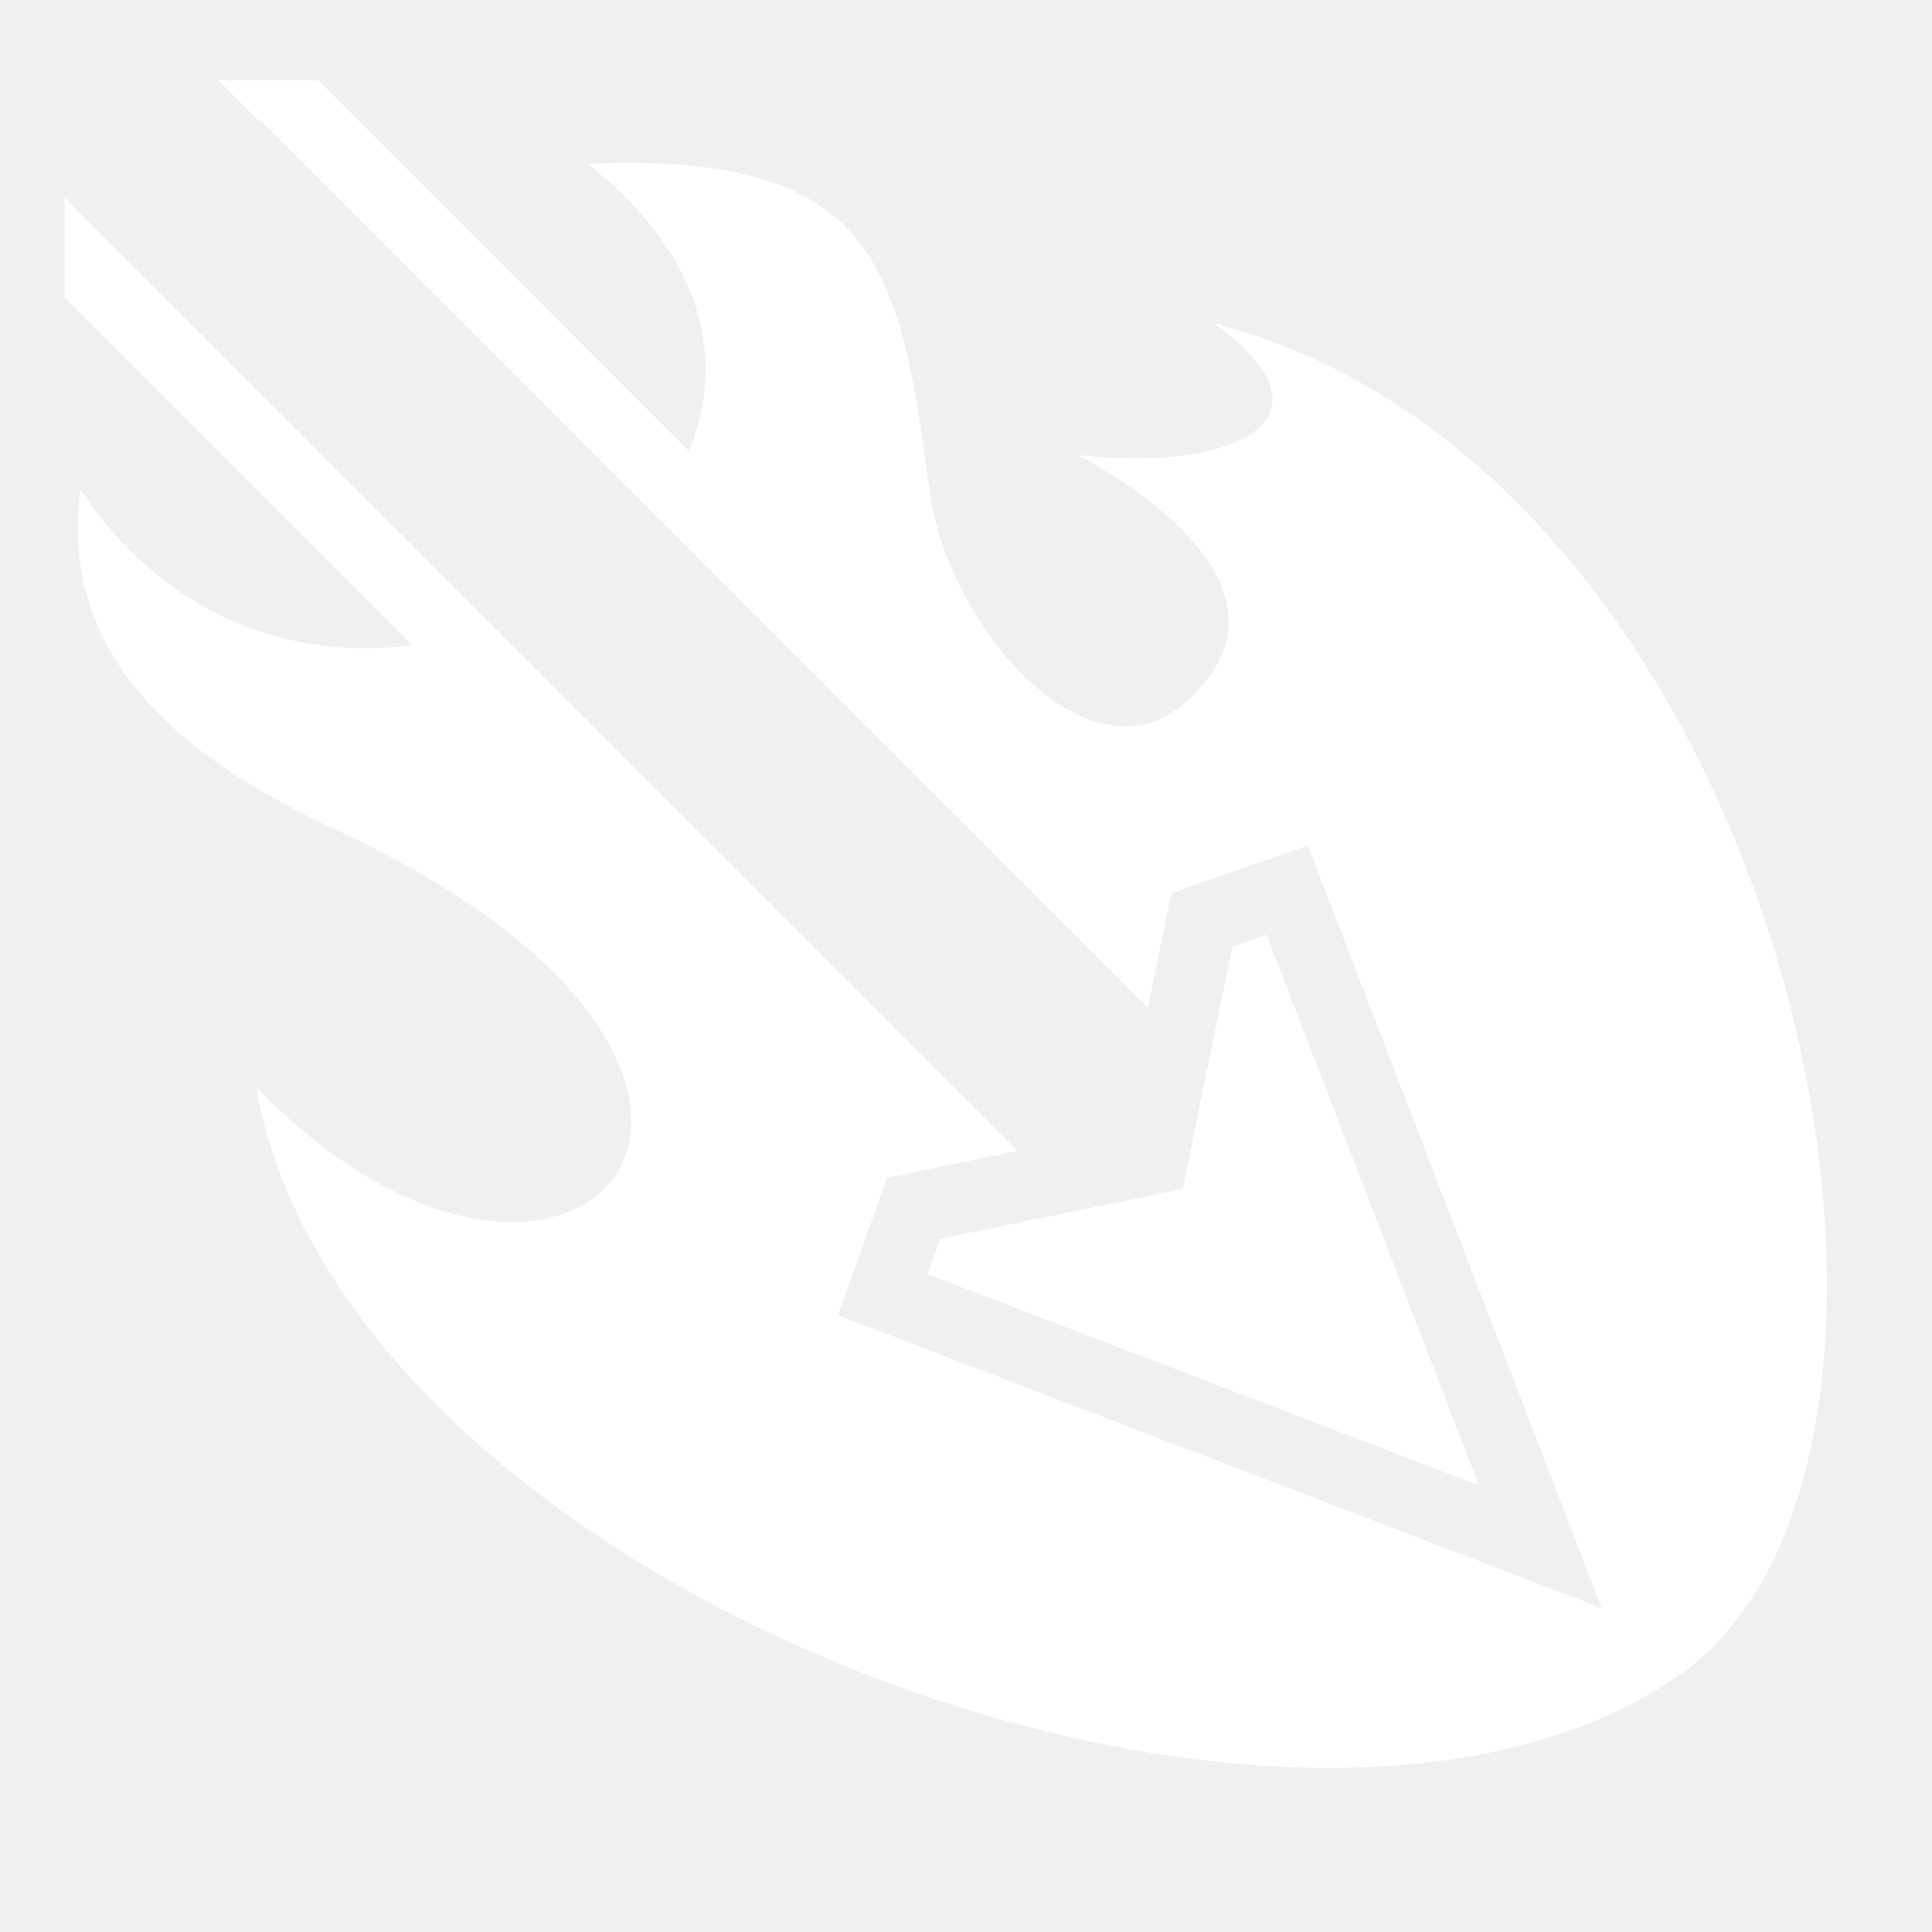
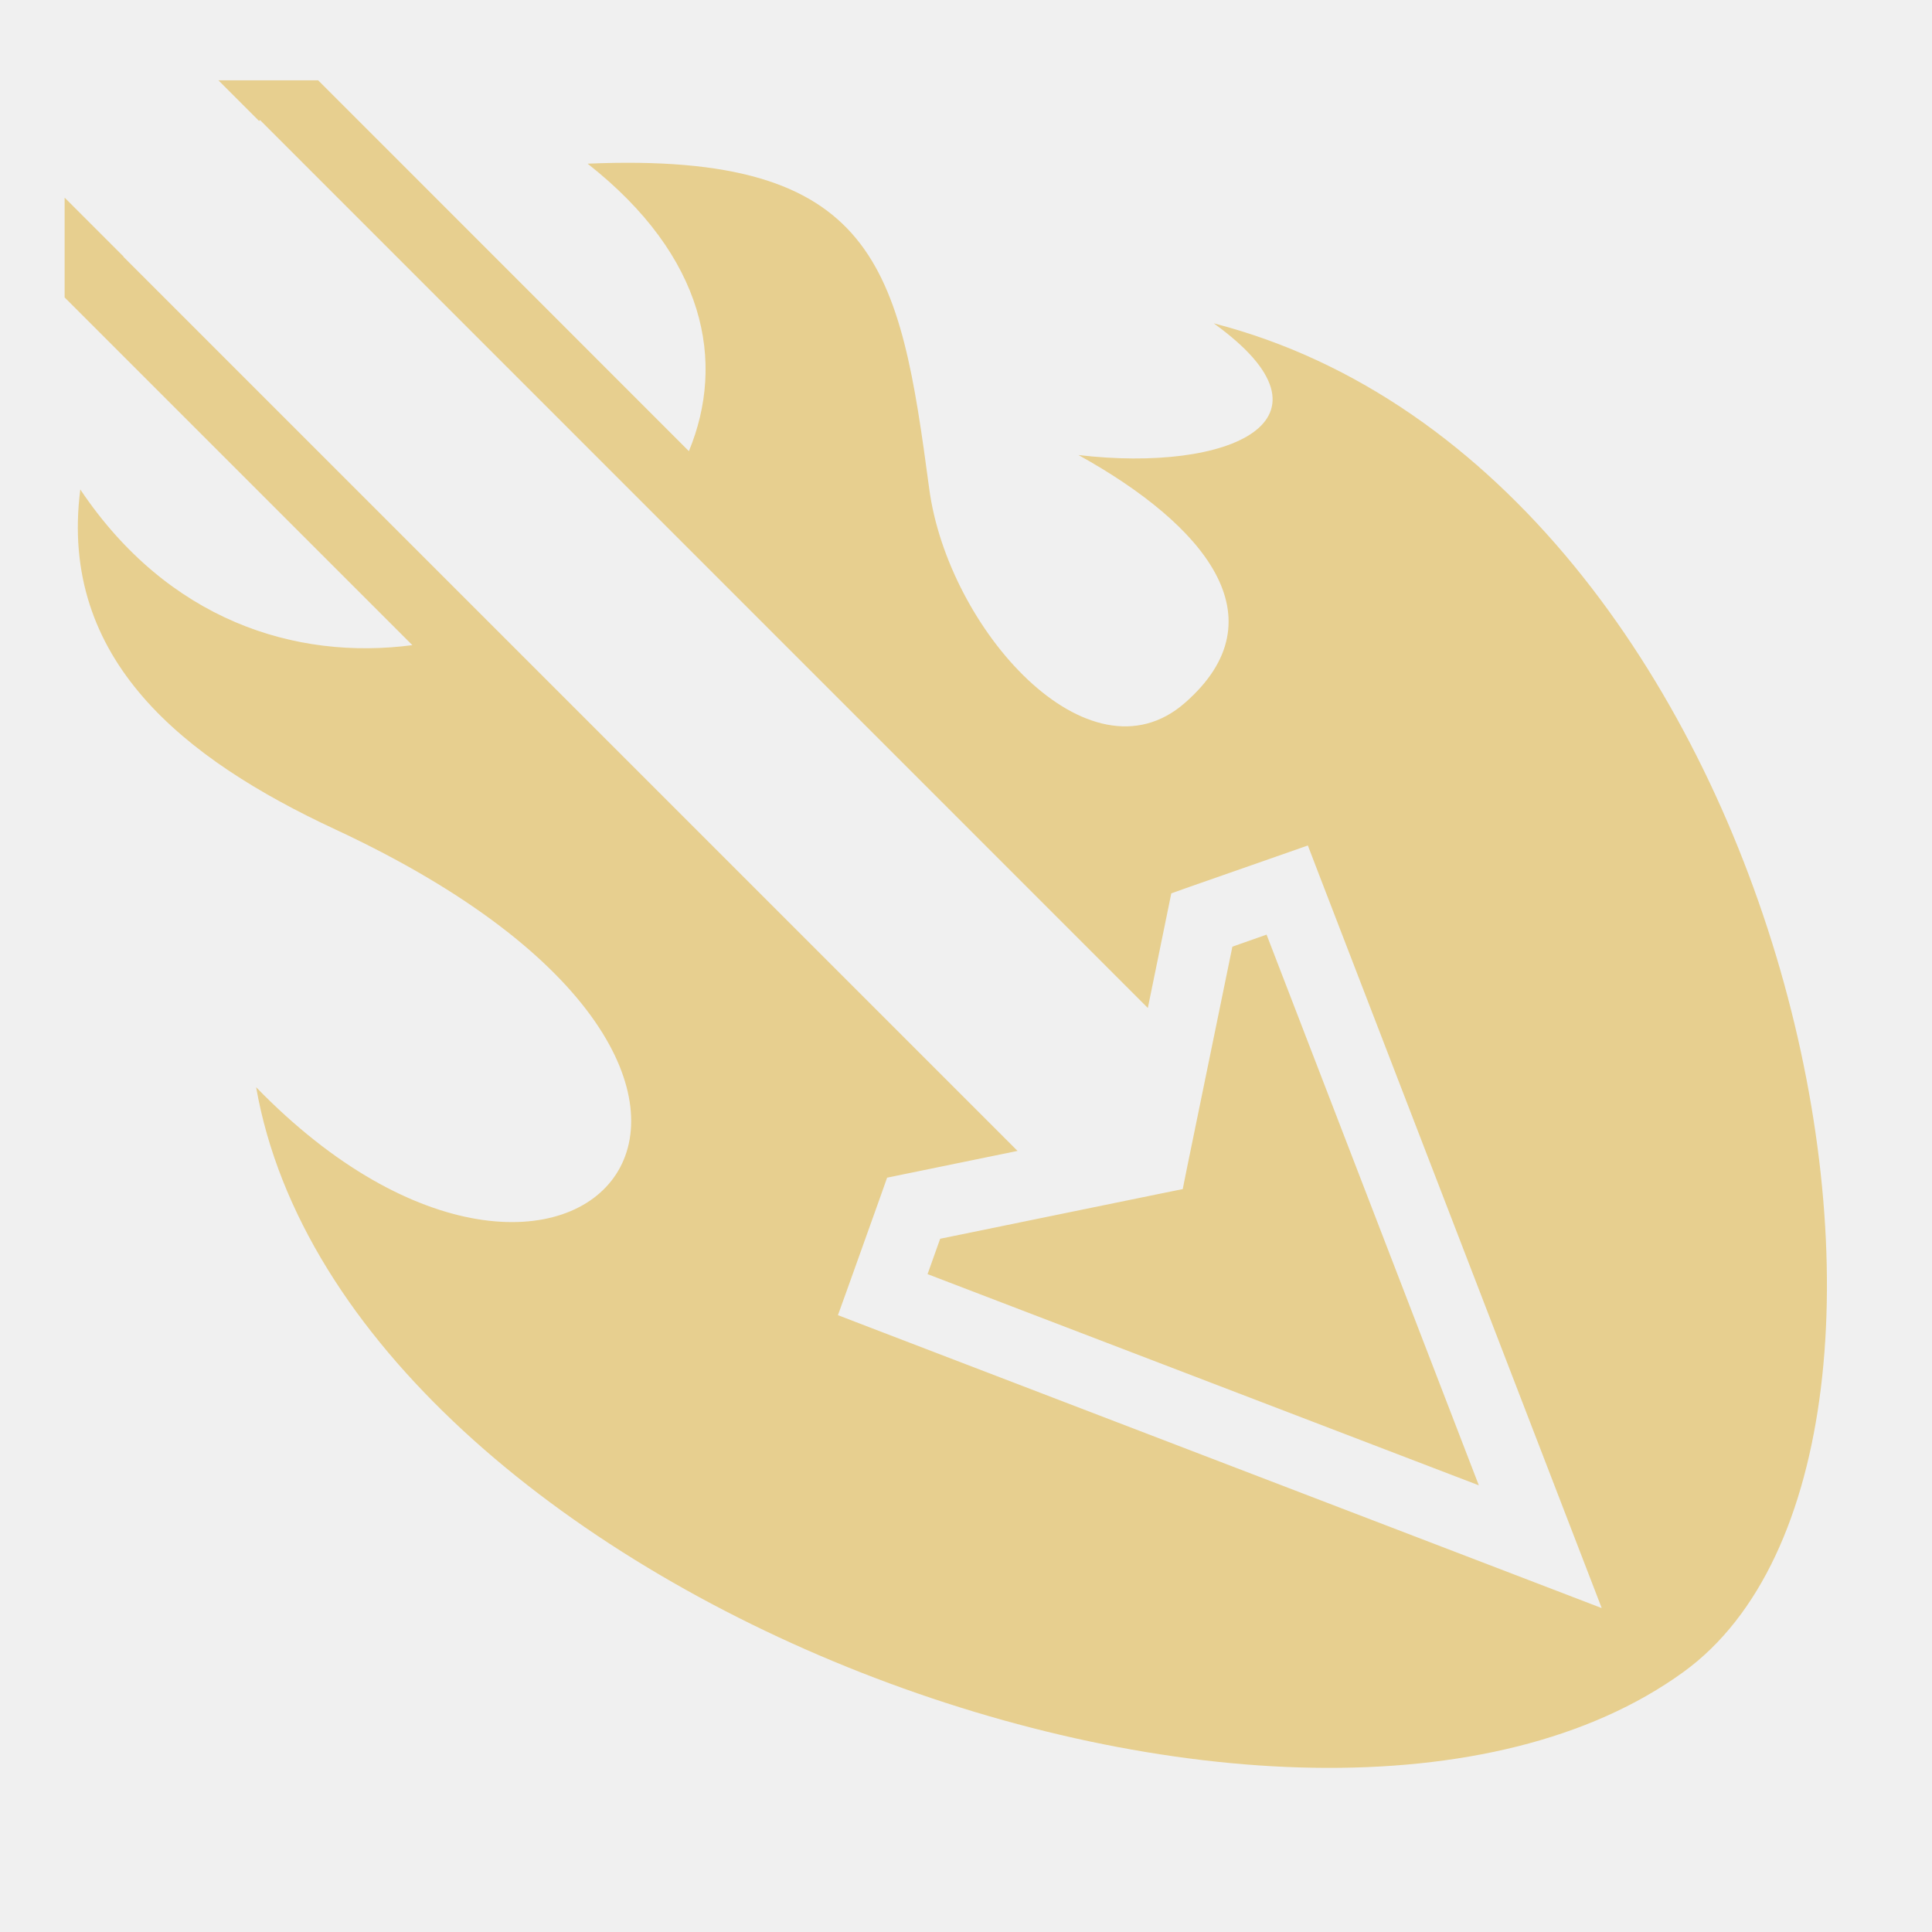
<svg xmlns="http://www.w3.org/2000/svg" viewBox="0 0 512 512">
-   <path fill="#fff" d="M57.875 21.28l10.78 10.782.25-.25 235.282 235.313 5.157-25.188 1.062-5.187 5-1.78 22.625-7.907 8.564-3 3.25 8.468 67.062 174 7.563 19.626-19.626-7.53-174.25-66.813-8.53-3.282 3.092-8.592 8.188-22.907 1.75-4.936 5.156-1.063 29.406-6.03L32.686 68.03l.064-.03-15.625-15.625v26.438l92.156 92.156c-30.99 4.08-64.743-6.566-88-41.25-5.772 45.12 27.467 71.417 67.595 90.093 142.86 66.488 62.58 154.315-21 68.312C91.465 422.337 345.872 515.98 446.22 443.03c81.28-59.088 28.39-317.88-124.564-357.342 35.845 25.814 3.98 39.604-35.844 34.906 33.436 18.52 53.9 43.222 28.188 65.687-25.476 22.26-62.792-19.648-67.75-56.78-7.816-58.527-13.53-89.41-90.53-86.125 31.365 24.65 36.576 52.646 26.843 76.188L84.313 21.28H57.874zm277.78 226.407l-9.06 3.188-11.94 58.188-1.217 6.062-6.032 1.22-58.25 11.936-3.344 9.376 146.094 55.97-56.25-145.938z" />
+   <path fill="#e7cf8f" d="M57.875 21.28l10.78 10.782.25-.25 235.282 235.313 5.157-25.188 1.062-5.187 5-1.78 22.625-7.907 8.564-3 3.25 8.468 67.062 174 7.563 19.626-19.626-7.53-174.25-66.813-8.53-3.282 3.092-8.592 8.188-22.907 1.75-4.936 5.156-1.063 29.406-6.03L32.686 68.03l.064-.03-15.625-15.625v26.438l92.156 92.156c-30.99 4.08-64.743-6.566-88-41.25-5.772 45.12 27.467 71.417 67.595 90.093 142.86 66.488 62.58 154.315-21 68.312C91.465 422.337 345.872 515.98 446.22 443.03c81.28-59.088 28.39-317.88-124.564-357.342 35.845 25.814 3.98 39.604-35.844 34.906 33.436 18.52 53.9 43.222 28.188 65.687-25.476 22.26-62.792-19.648-67.75-56.78-7.816-58.527-13.53-89.41-90.53-86.125 31.365 24.65 36.576 52.646 26.843 76.188L84.313 21.28H57.874zm277.78 226.407l-9.06 3.188-11.94 58.188-1.217 6.062-6.032 1.22-58.25 11.936-3.344 9.376 146.094 55.97-56.25-145.938z" />
</svg>
